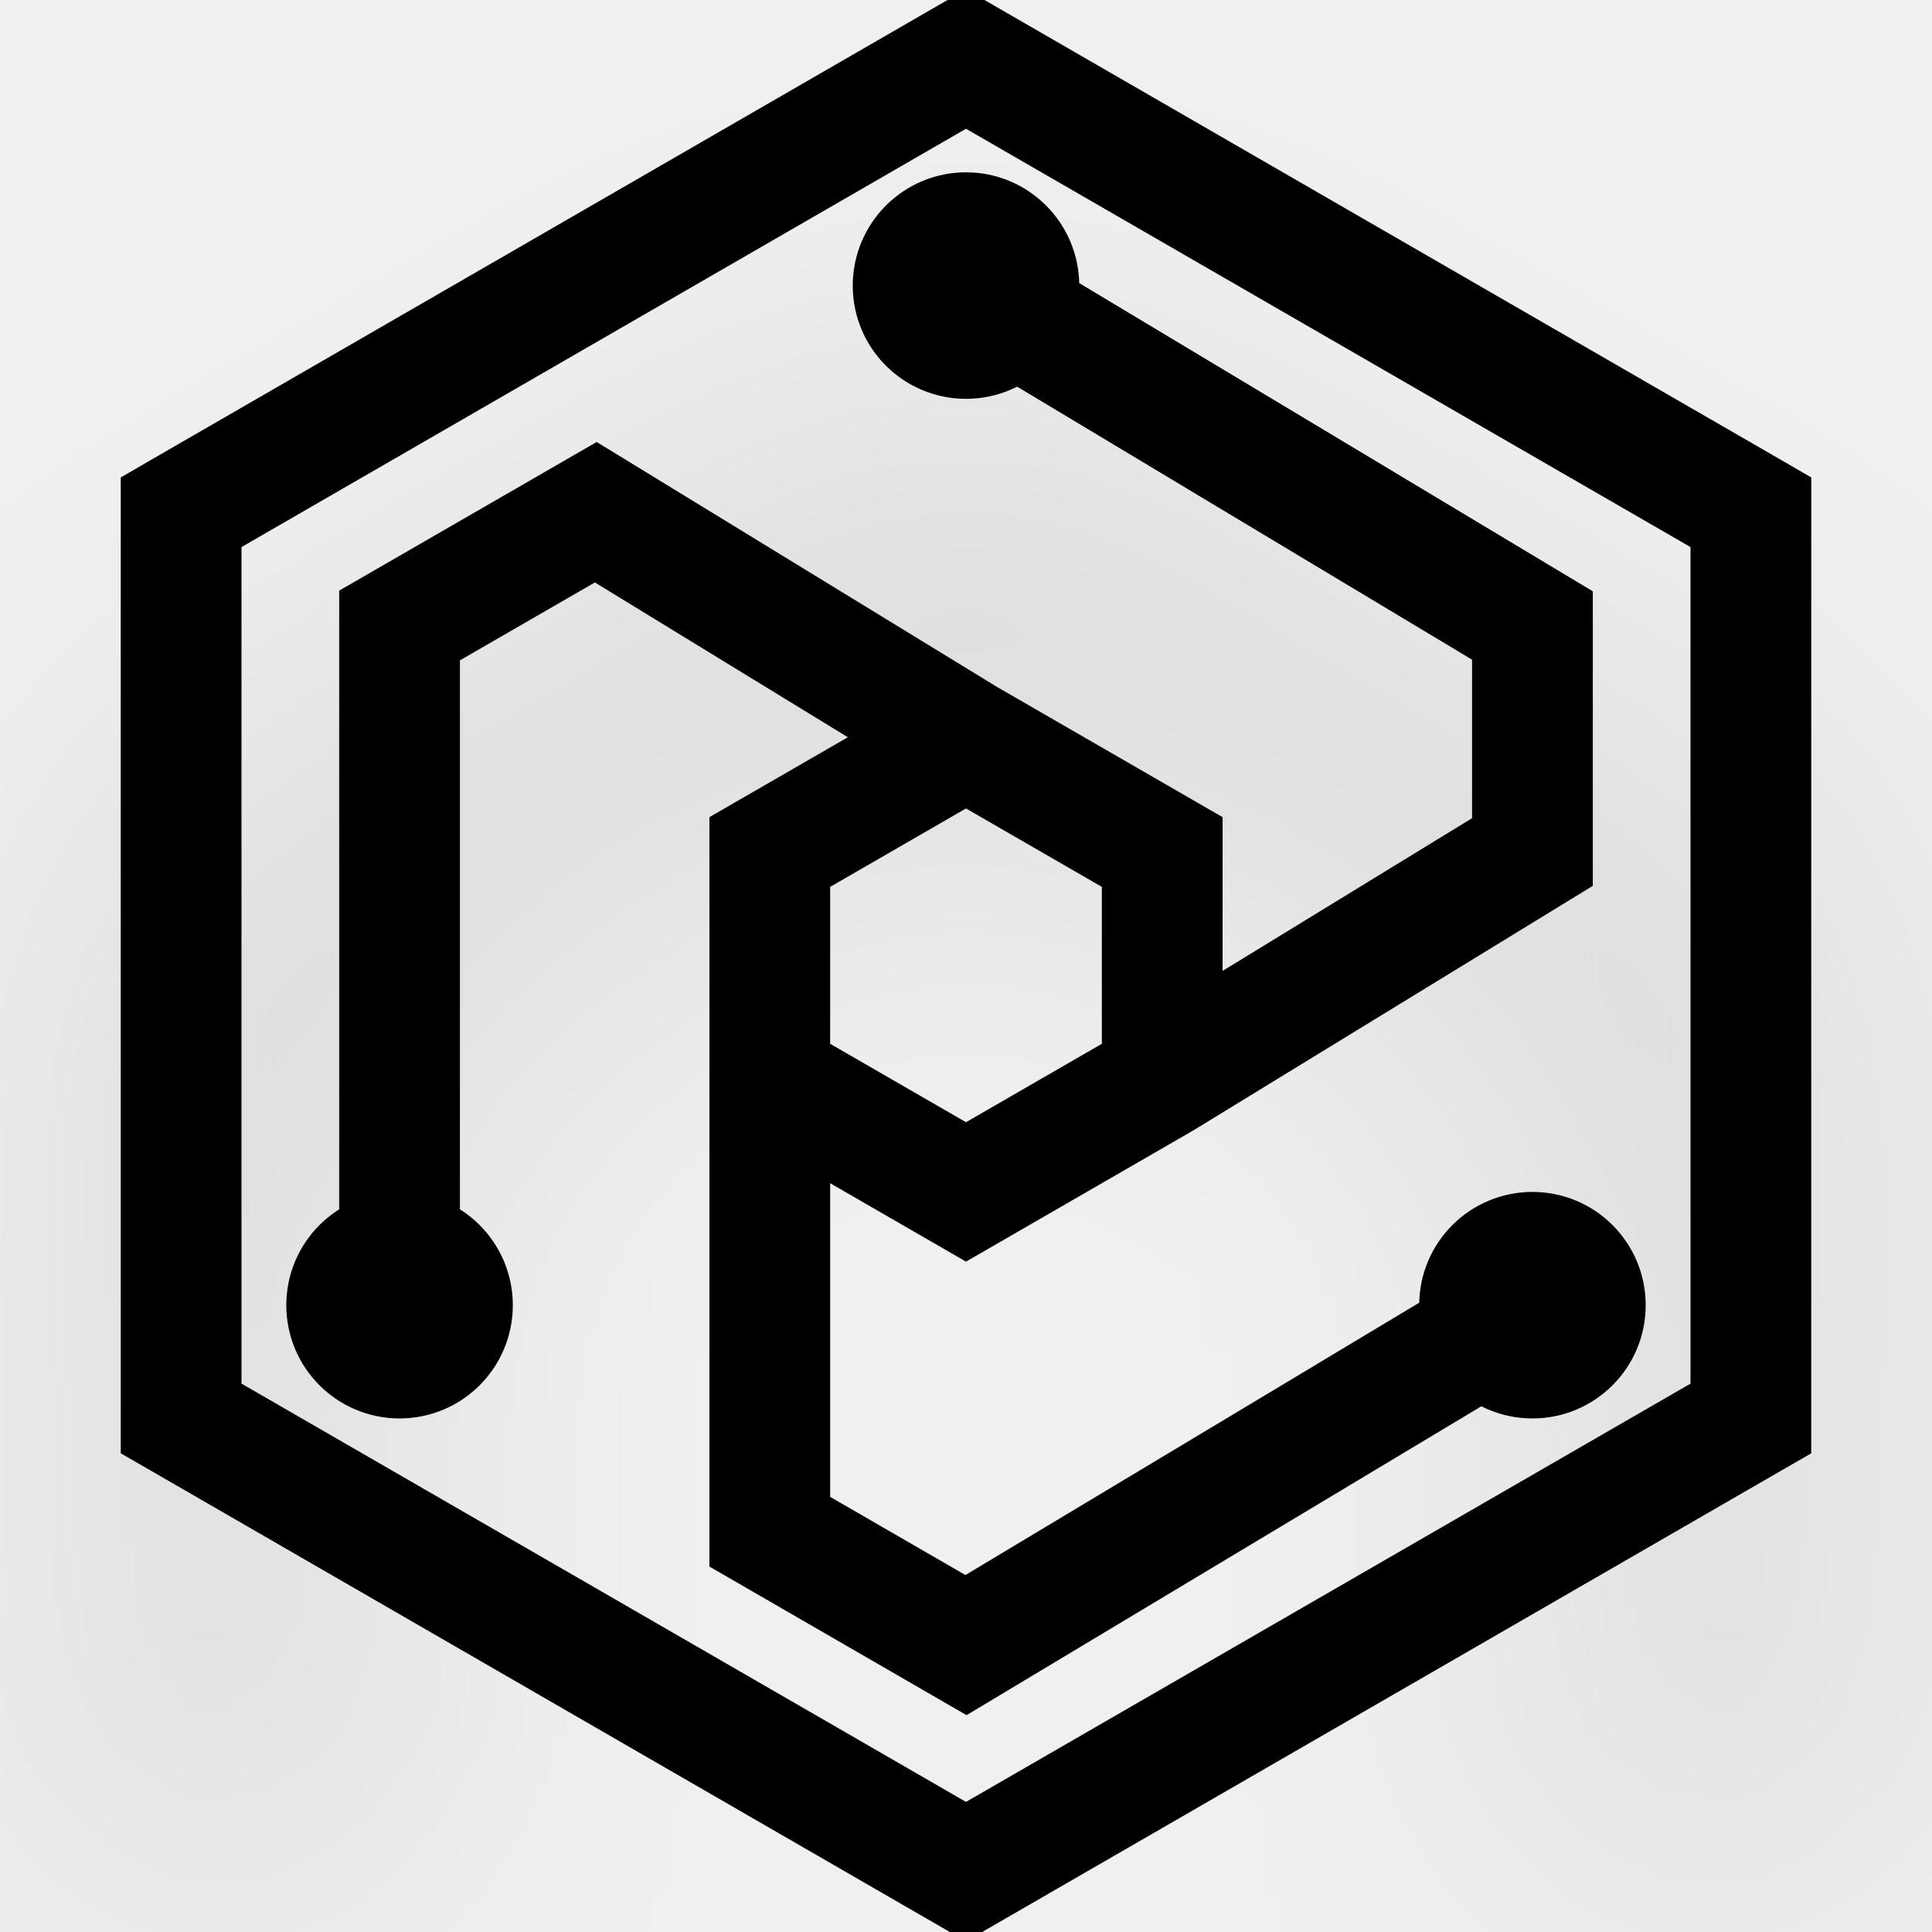
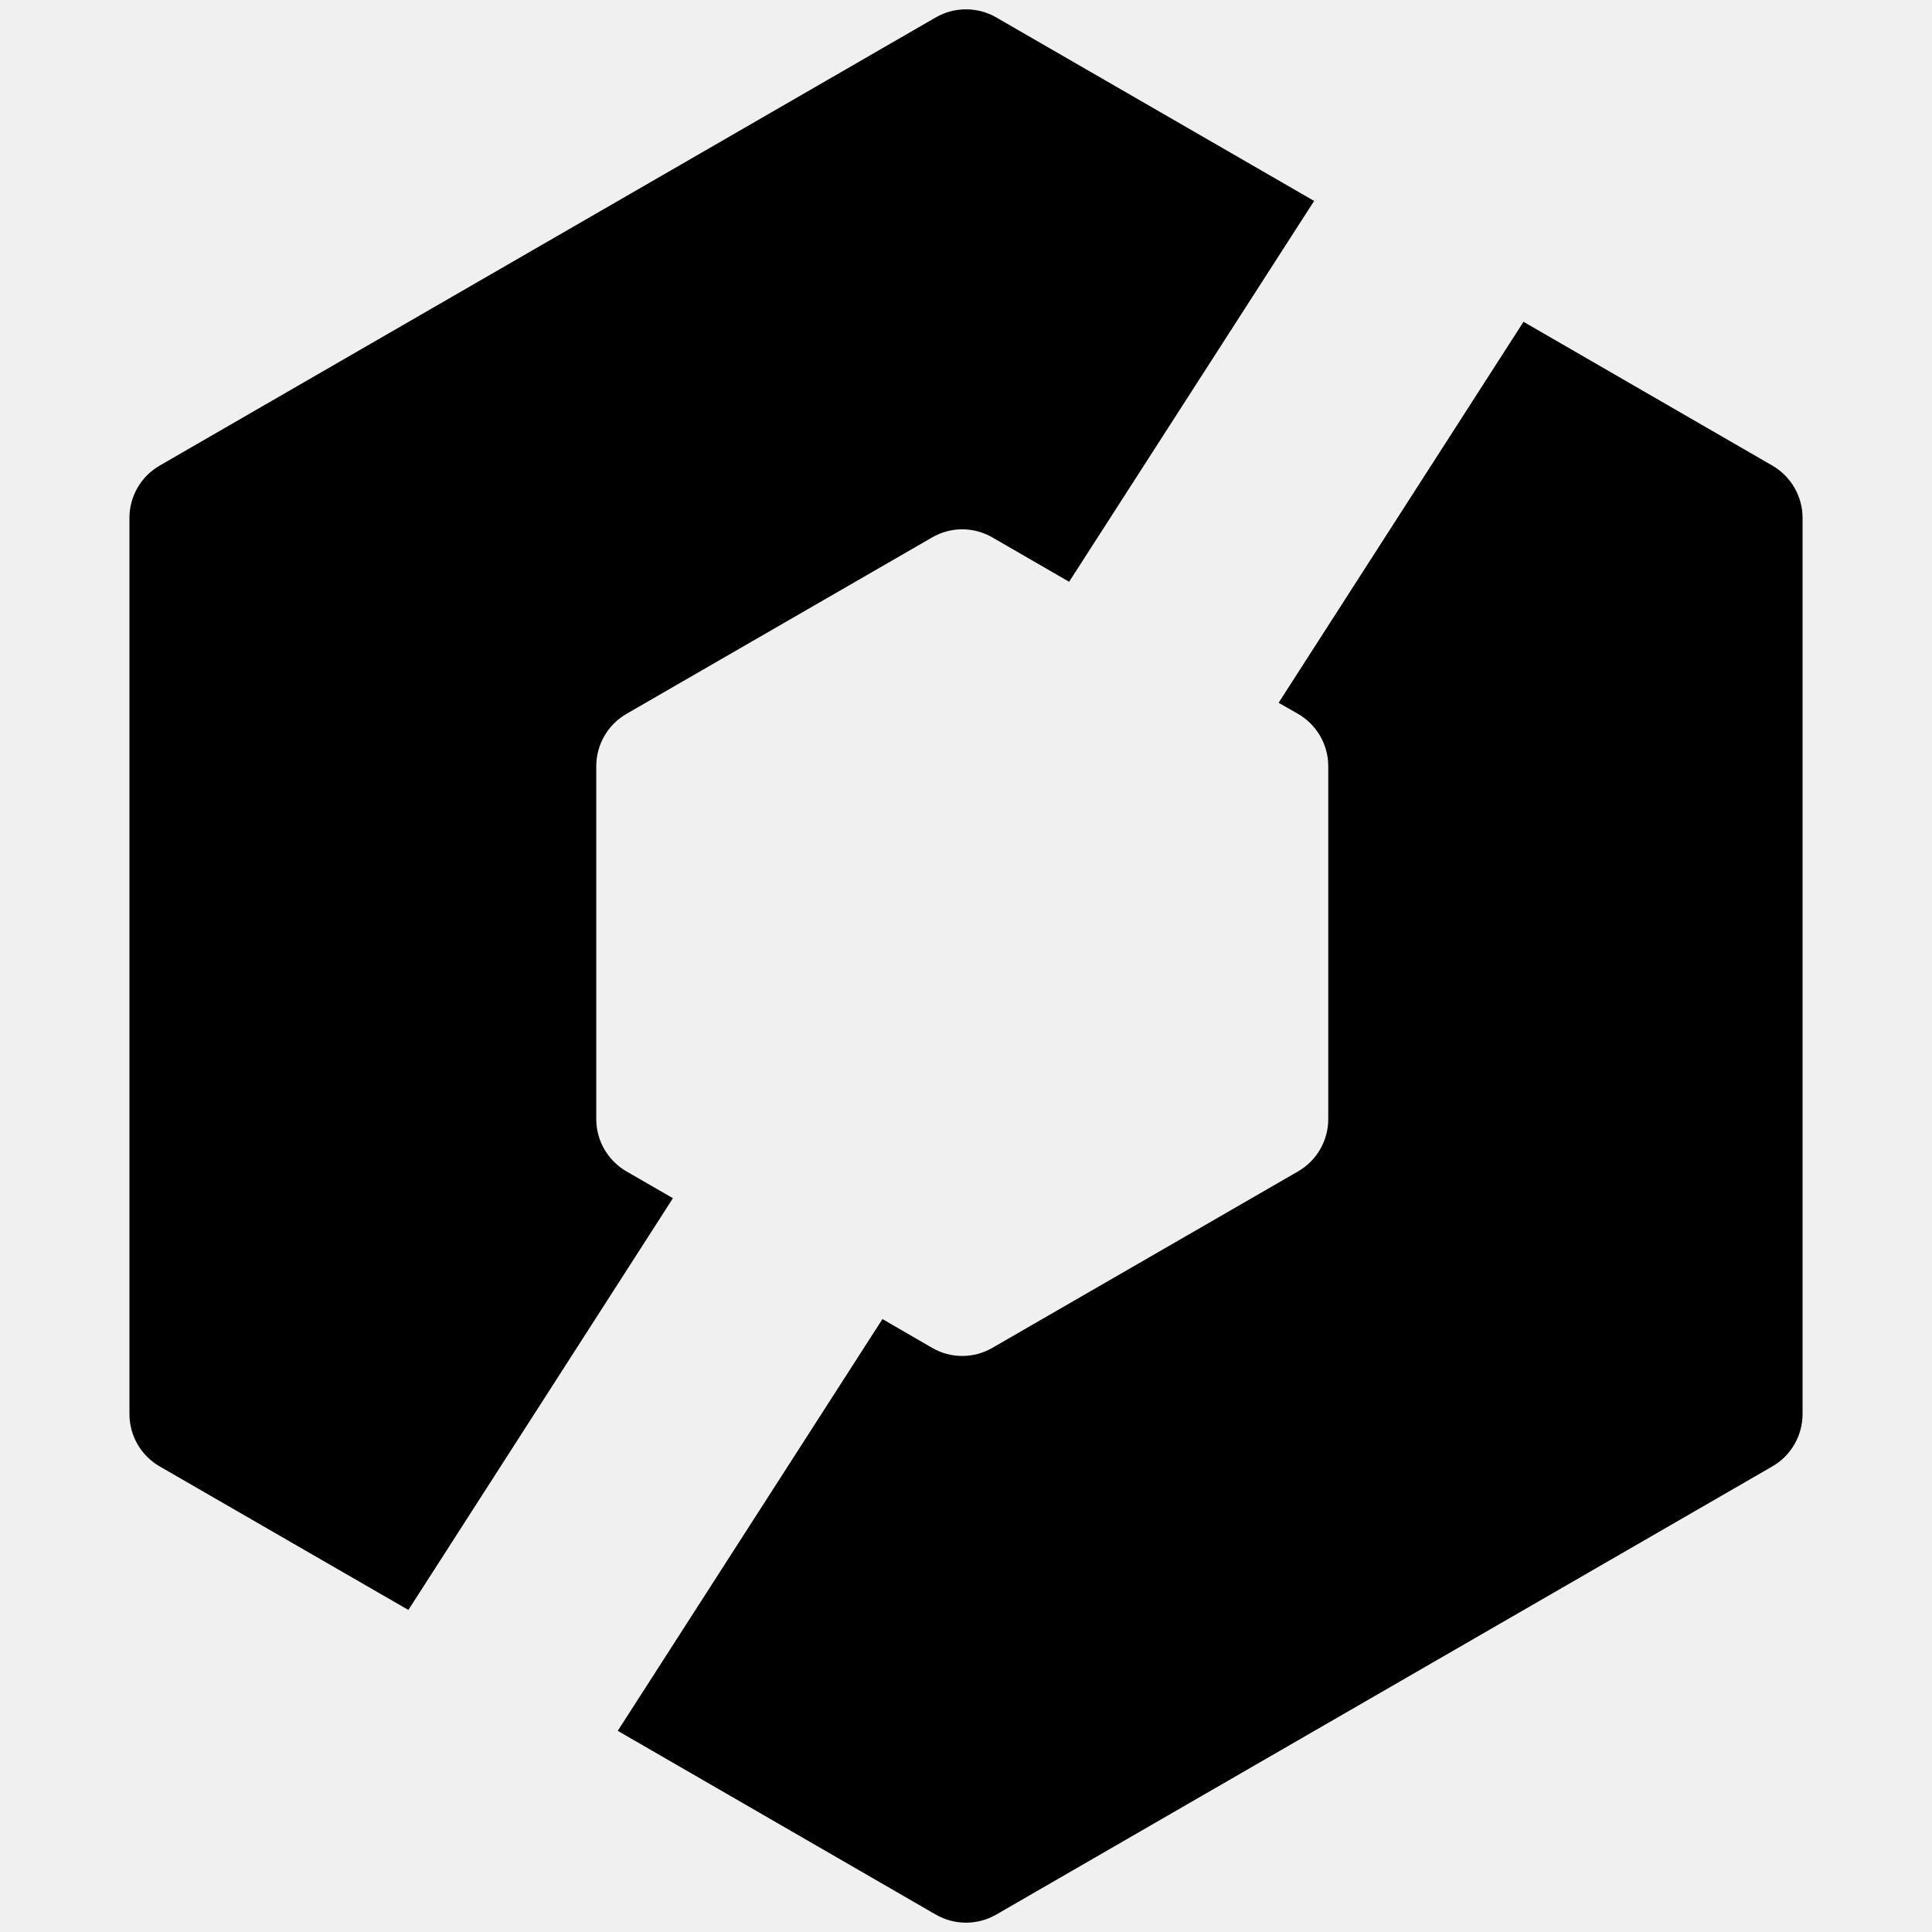
<svg xmlns="http://www.w3.org/2000/svg" width="16" height="16" viewBox="0 0 16 16" fill="none">
-   <g clip-path="url(#clip0_726_5)">
-     <g filter="url(#filter0_d_726_5)">
-       <path d="M14.5 4.242H15V3.954L14.75 3.809L14.5 4.242ZM14.5 11.747L14.75 12.18L15 12.036V11.747H14.5ZM8 15.5L7.75 15.933L8 16.077L8.25 15.933L8 15.5ZM1.5 11.747H1V12.036L1.25 12.18L1.5 11.747ZM1.5 4.242L1.25 3.809L1 3.954V4.242H1.5ZM8 0.489L8.25 0.056L8 -0.088L7.75 0.056L8 0.489ZM14.5 4.242H14V11.747H14.5H15V4.242H14.5ZM14.5 11.747L14.25 11.314L7.75 15.067L8 15.5L8.25 15.933L14.75 12.18L14.5 11.747ZM8 15.5L8.25 15.067L1.75 11.314L1.5 11.747L1.25 12.18L7.75 15.933L8 15.5ZM1.5 11.747H2V4.242H1.5H1V11.747H1.5ZM1.5 4.242L1.75 4.675L8.25 0.922L8 0.489L7.75 0.056L1.25 3.809L1.5 4.242ZM8 0.489L7.75 0.922L14.25 4.675L14.5 4.242L14.75 3.809L8.25 0.056L8 0.489Z" fill="black" />
-     </g>
-     <path d="M8 6.118L9.625 7.056V8.933M8 6.118L6.375 7.056V8.933M8 6.118L4.934 4.242L3.309 5.18V10.809M8 2.365L12.691 5.18V7.056L9.625 8.933L8 9.871L6.375 8.933M6.375 8.933V12.685L8 13.624L12.691 10.809" stroke="black" />
-     <path d="M8 1.927C8.242 1.927 8.438 2.124 8.438 2.366C8.438 2.607 8.242 2.803 8 2.803C7.758 2.803 7.562 2.607 7.562 2.366C7.562 2.124 7.758 1.927 8 1.927Z" fill="black" stroke="black" />
-     <path d="M3.309 10.371C3.551 10.371 3.747 10.567 3.747 10.809C3.747 11.051 3.551 11.247 3.309 11.247C3.067 11.247 2.871 11.051 2.871 10.809C2.871 10.567 3.067 10.371 3.309 10.371Z" fill="black" stroke="black" />
-     <path d="M12.691 10.371C12.933 10.371 13.129 10.567 13.129 10.809C13.129 11.051 12.933 11.247 12.691 11.247C12.449 11.247 12.253 11.051 12.253 10.809C12.253 10.567 12.449 10.371 12.691 10.371Z" fill="black" stroke="black" />
-   </g>
-   <defs>
-     <filter id="filter0_d_726_5" x="-3" y="-0.088" width="22" height="24.166" filterUnits="userSpaceOnUse" color-interpolation-filters="sRGB">
-       <feFlood flood-opacity="0" result="BackgroundImageFix" />
-       <feColorMatrix in="SourceAlpha" type="matrix" values="0 0 0 0 0 0 0 0 0 0 0 0 0 0 0 0 0 0 127 0" result="hardAlpha" />
-       <feOffset dy="4" />
-       <feGaussianBlur stdDeviation="2" />
-       <feComposite in2="hardAlpha" operator="out" />
-       <feColorMatrix type="matrix" values="0 0 0 0 0 0 0 0 0 0 0 0 0 0 0 0 0 0 0.25 0" />
-       <feBlend mode="normal" in2="BackgroundImageFix" result="effect1_dropShadow_726_5" />
-       <feBlend mode="normal" in="SourceGraphic" in2="effect1_dropShadow_726_5" result="shape" />
-     </filter>
-     <clipPath id="clip0_726_5">
-       <rect width="16" height="16" fill="white" />
-     </clipPath>
-   </defs>
+   <path d="M14.678 3.856C14.832 3.945 14.928 4.11 14.928 4.288V11.711C14.928 11.89 14.832 12.055 14.678 12.144L8.25 15.856C8.095 15.945 7.905 15.945 7.75 15.856L5.116 14.334L7.308 10.924L7.719 11.162C7.873 11.252 8.064 11.252 8.219 11.162L10.75 9.701C10.905 9.611 11 9.447 11 9.268V6.345C11 6.167 10.905 6.002 10.75 5.912L10.589 5.82L12.617 2.665L14.678 3.856Z" fill="black" />
+   <path d="M7.75 0.144C7.905 0.055 8.095 0.055 8.25 0.144L10.883 1.664L8.854 4.818L8.219 4.451C8.064 4.361 7.873 4.361 7.719 4.451L5.188 5.912C5.033 6.002 4.938 6.167 4.938 6.345V9.268C4.938 9.446 5.033 9.611 5.188 9.701L5.573 9.923L3.382 13.333L1.322 12.144C1.168 12.055 1.072 11.89 1.072 11.711V4.288C1.072 4.11 1.168 3.945 1.322 3.856L7.75 0.144Z" fill="black" />
</svg>
